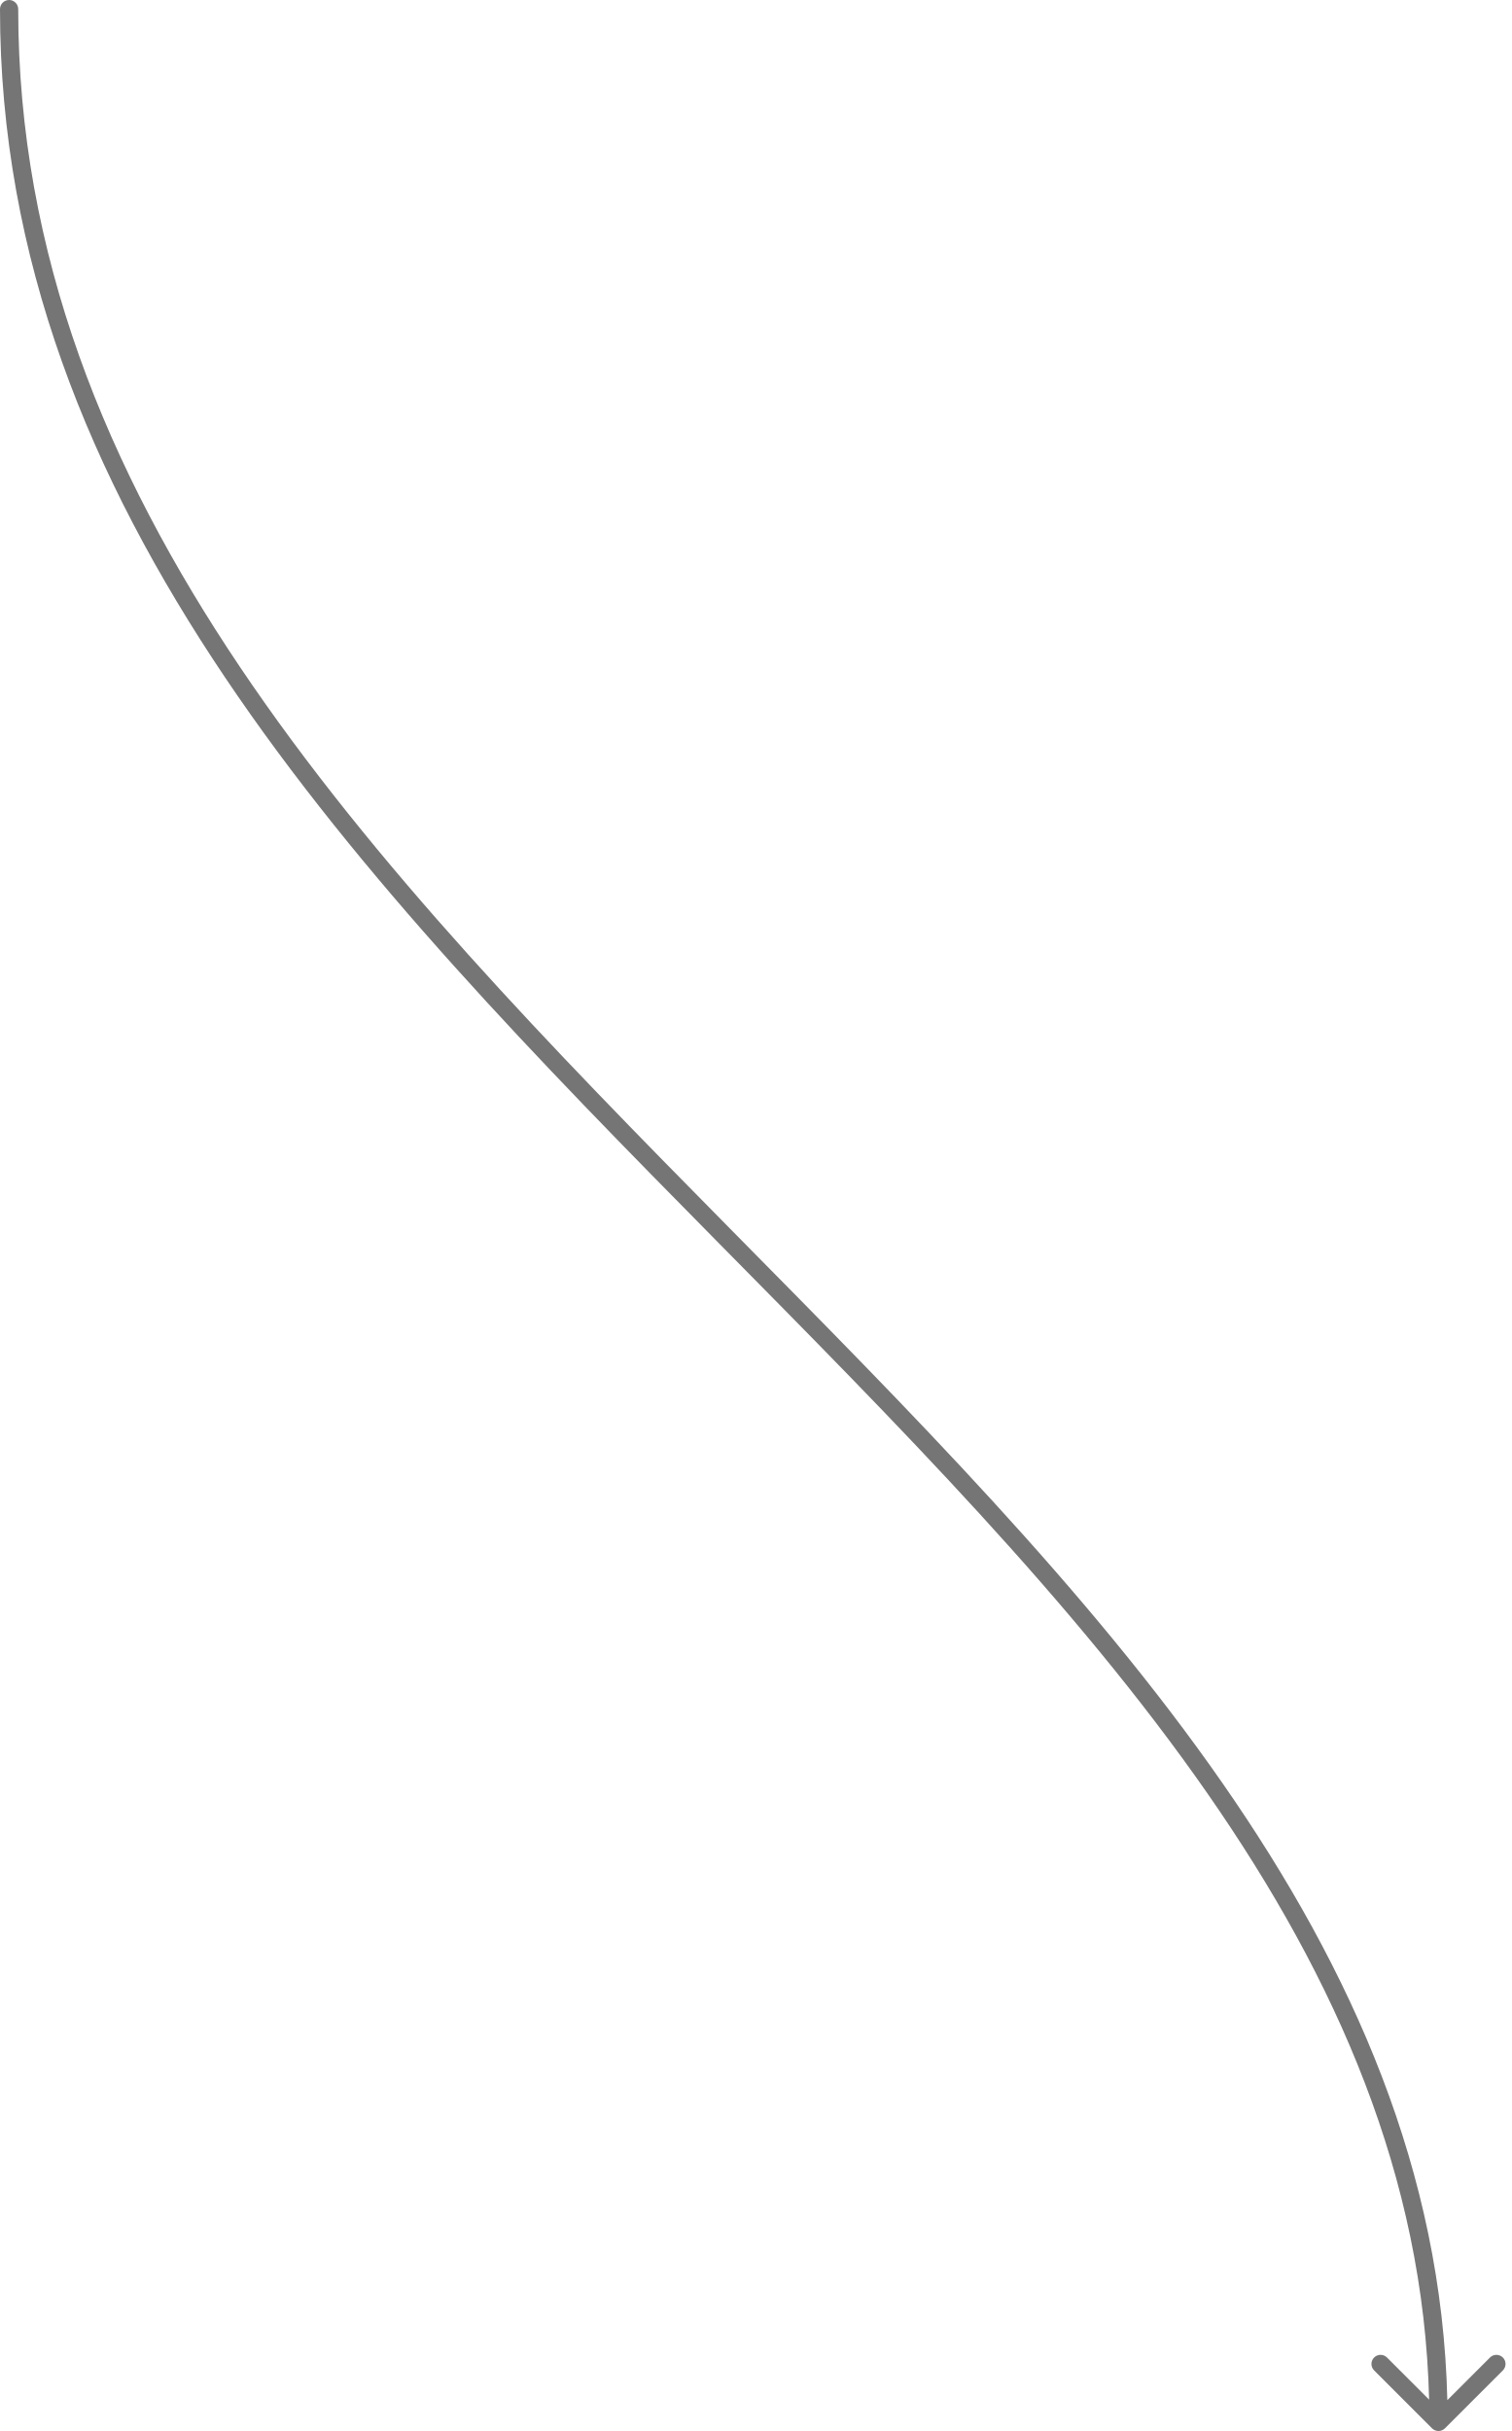
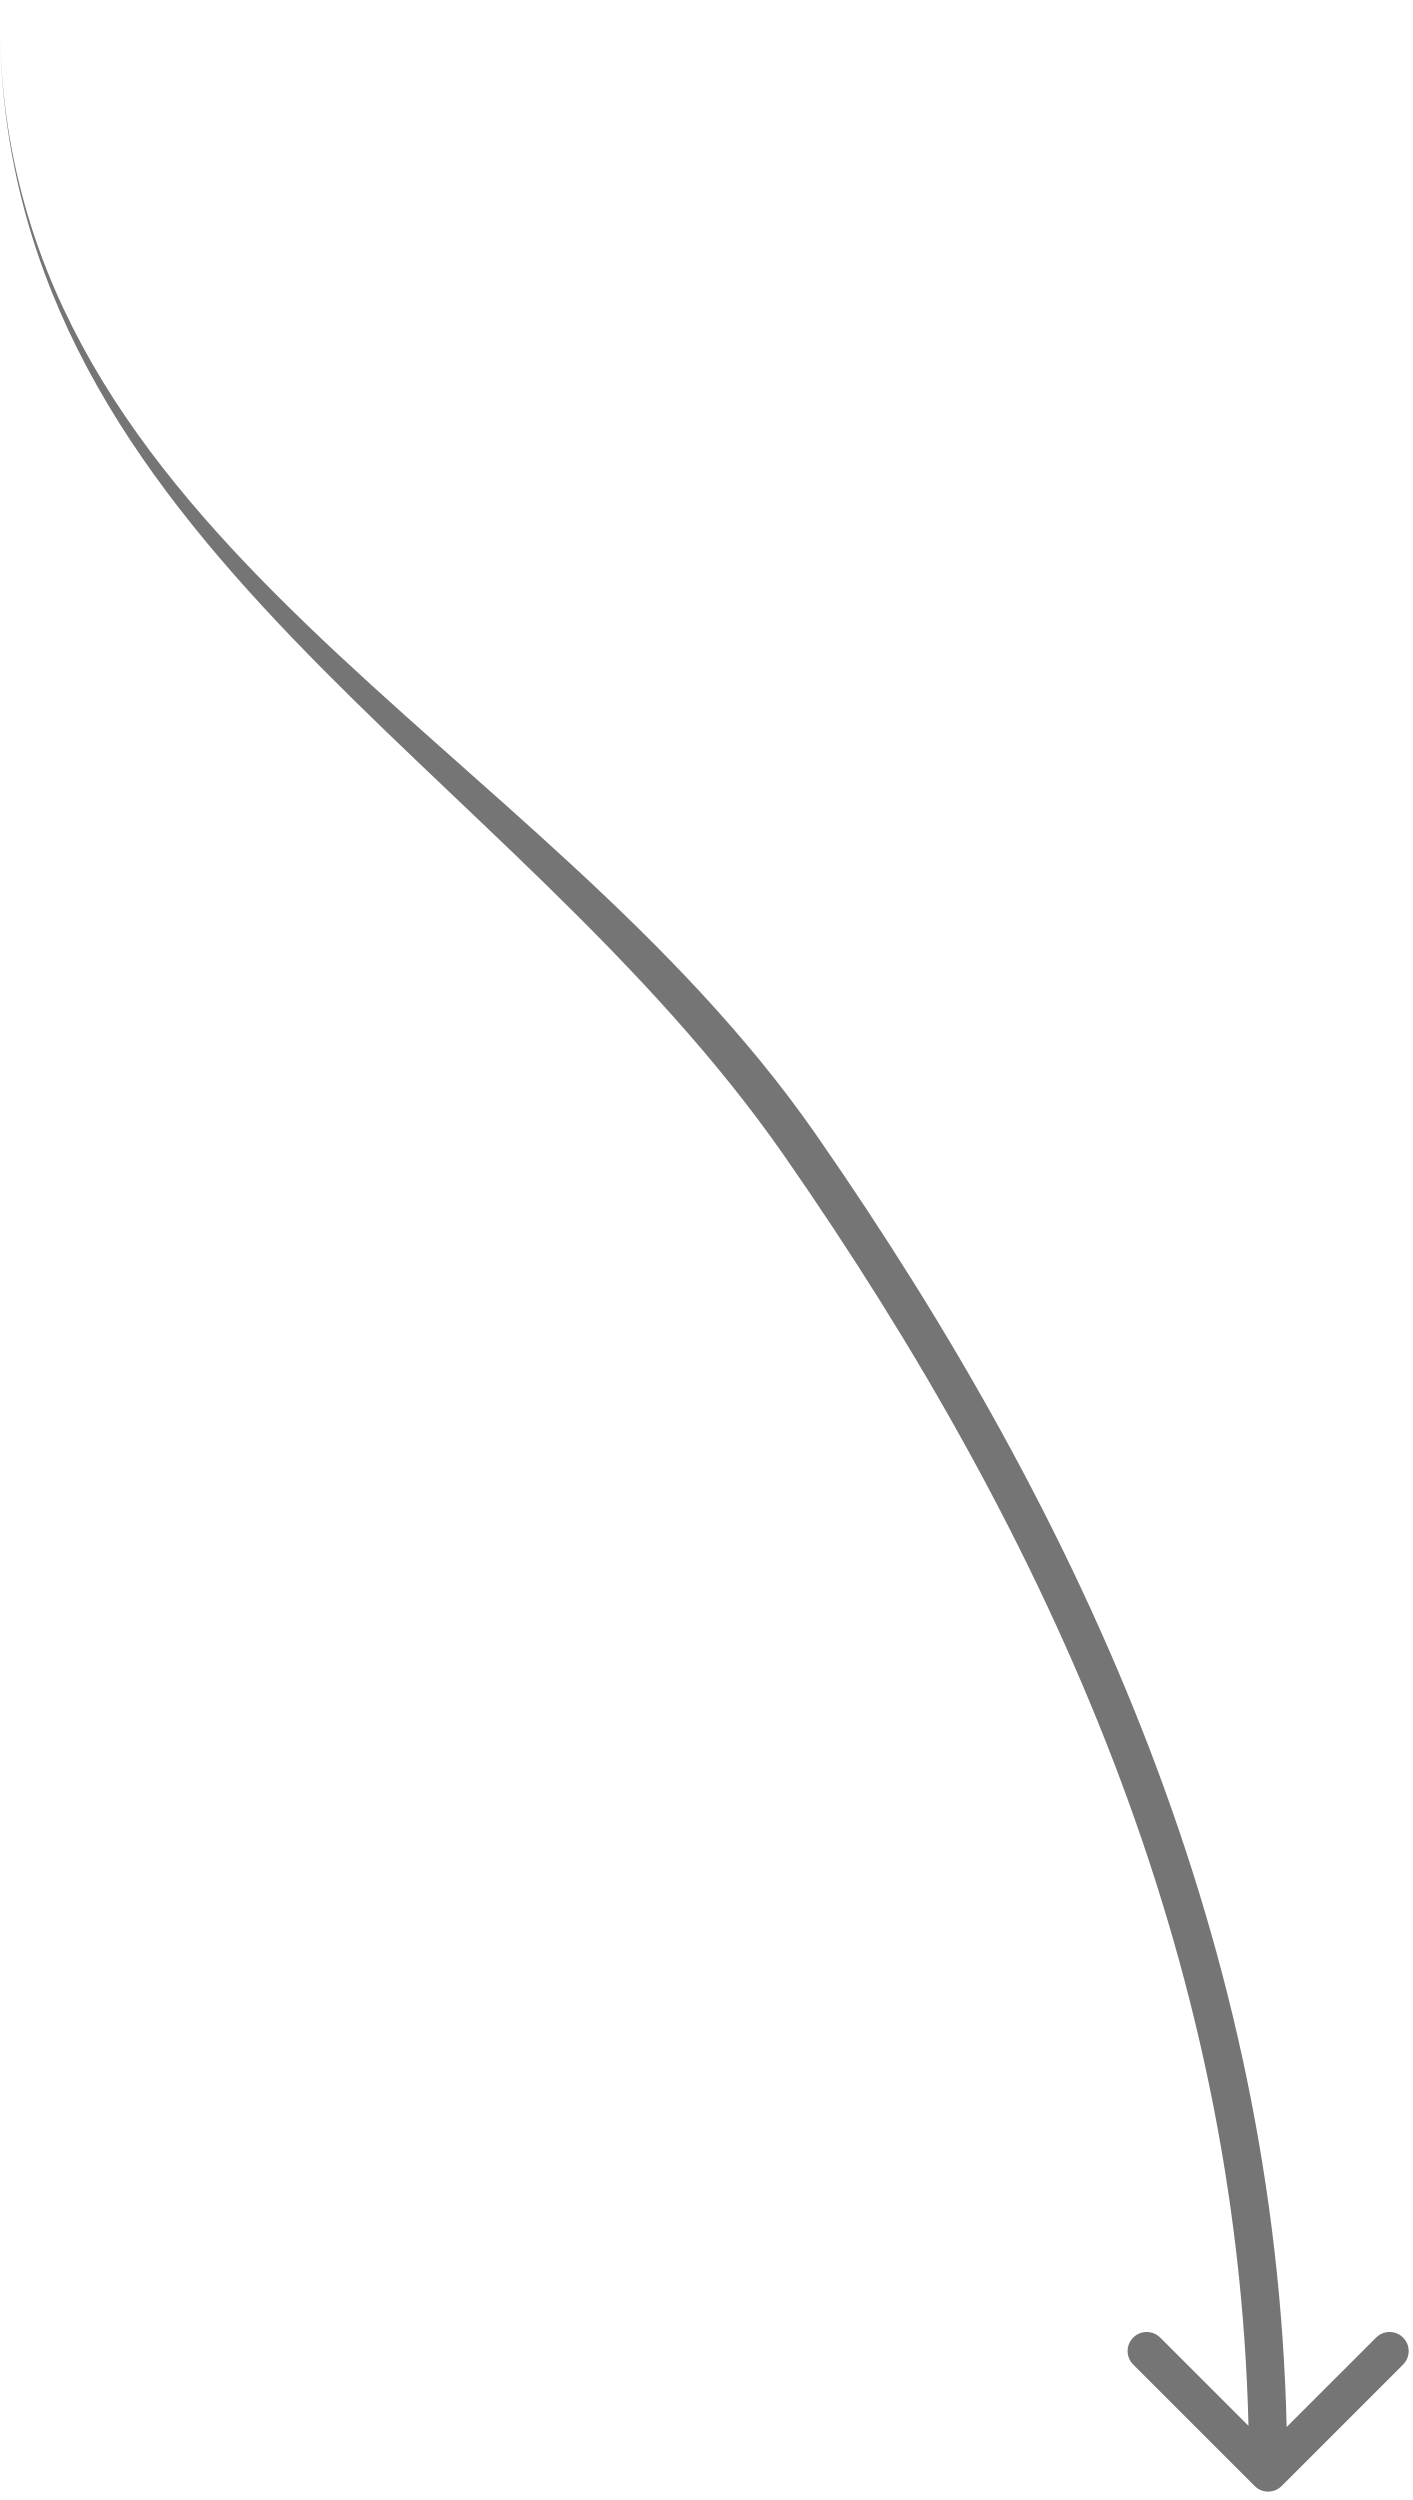
- <svg xmlns="http://www.w3.org/2000/svg" width="166" height="267" viewBox="0 0 166 267" fill="none">
-   <path d="M0 1C0 0.448 0.448 0 1 0C1.552 0 2 0.448 2 1C2 54.916 40.893 95.124 80.212 134.969C99.82 154.839 119.512 174.609 134.29 195.866C148.626 216.488 158.385 238.578 158.971 263.614L163.657 258.929C164.048 258.538 164.681 258.538 165.071 258.929C165.462 259.319 165.462 259.952 165.071 260.343L158.707 266.707C158.317 267.098 157.683 267.098 157.293 266.707L150.929 260.343C150.538 259.952 150.538 259.319 150.929 258.929C151.319 258.538 151.952 258.538 152.343 258.929L156.97 263.556C156.371 239.081 146.825 217.402 132.647 197.008C117.988 175.92 98.43 156.278 78.788 136.373C39.607 96.668 0 55.878 0 1Z" fill="#757575" />
+ <svg xmlns="http://www.w3.org/2000/svg" width="74" height="131" viewBox="0 0 74 131" fill="none">
+   <path d="M0.006 1.748C-0.004 1.173 -0.001 0.591 0.014 0C-0.001 0.59 -0.003 1.173 0.006 1.748C0.471 28.401 28.275 38.618 42.741 59.426C57.077 80.048 66.836 102.137 67.421 127.174L72.108 122.489C72.499 122.098 73.132 122.098 73.522 122.489C73.912 122.879 73.912 123.512 73.522 123.903L67.158 130.267C66.767 130.657 66.134 130.657 65.744 130.267L59.38 123.903C58.989 123.512 58.989 122.879 59.38 122.489C59.77 122.098 60.403 122.098 60.794 122.489L65.421 127.116C64.822 102.641 55.276 80.962 41.098 60.568C26.747 39.924 0.438 28.488 0.006 1.748Z" fill="#757575" />
</svg>
